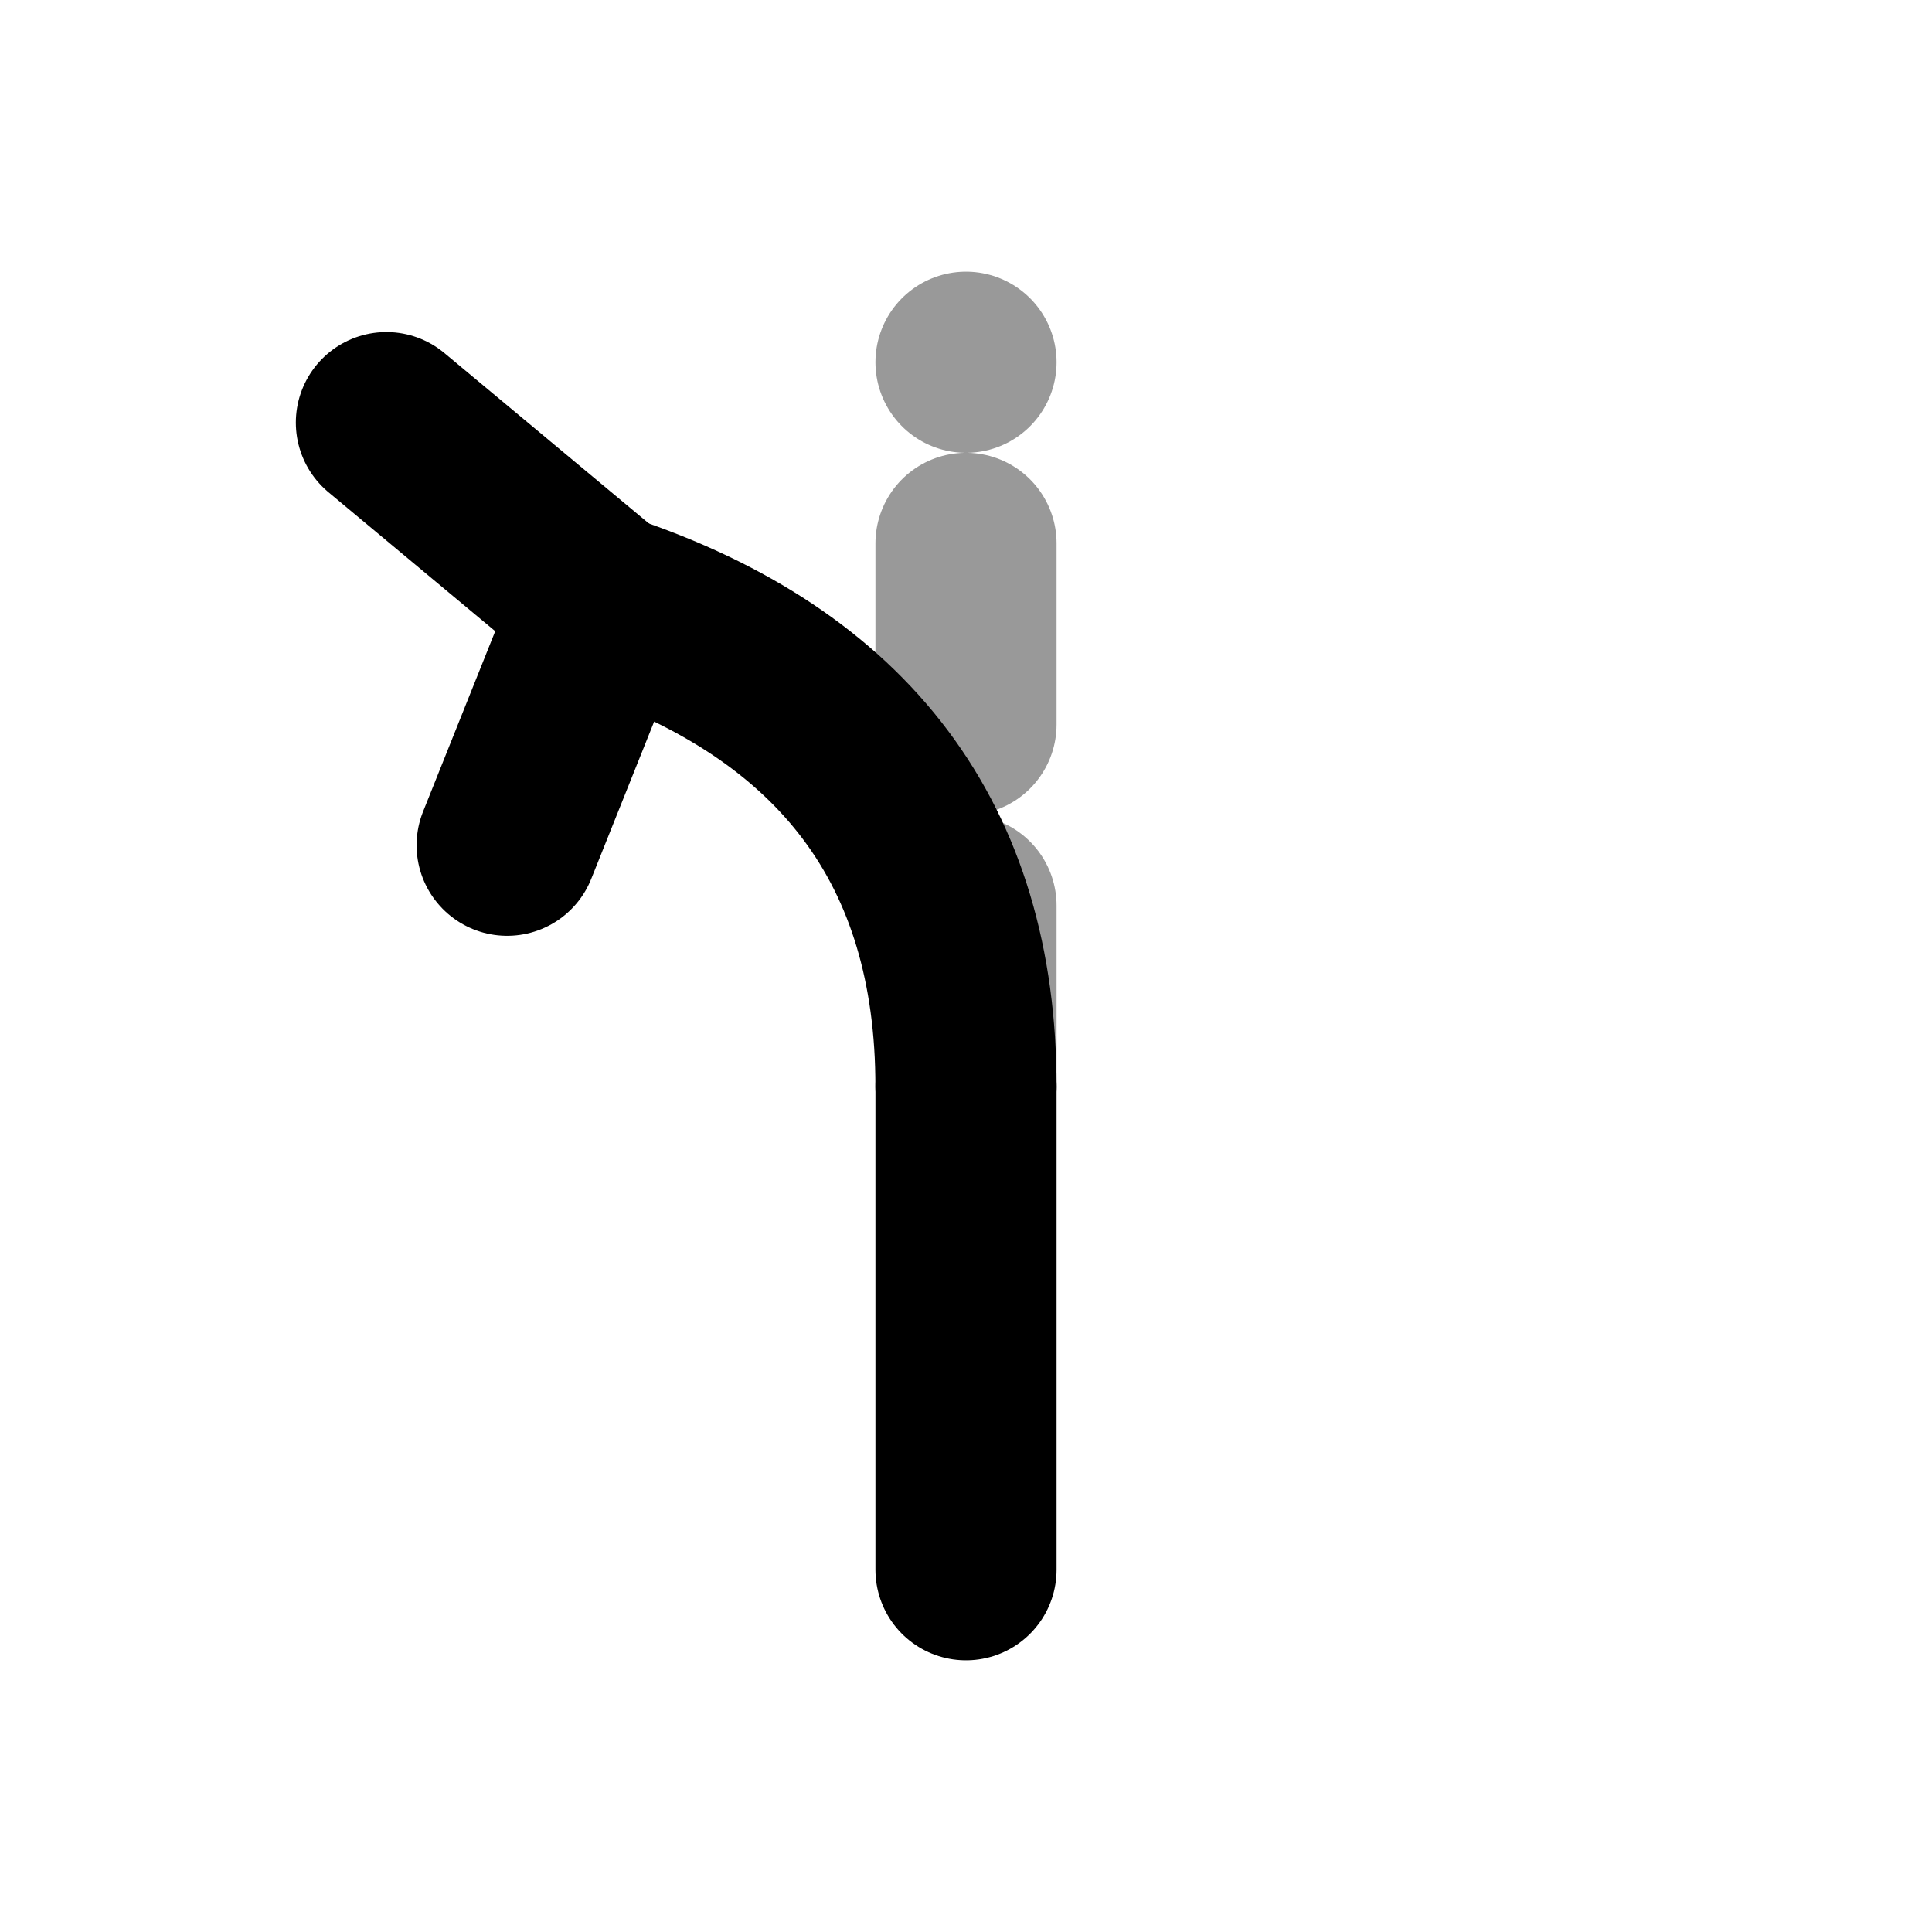
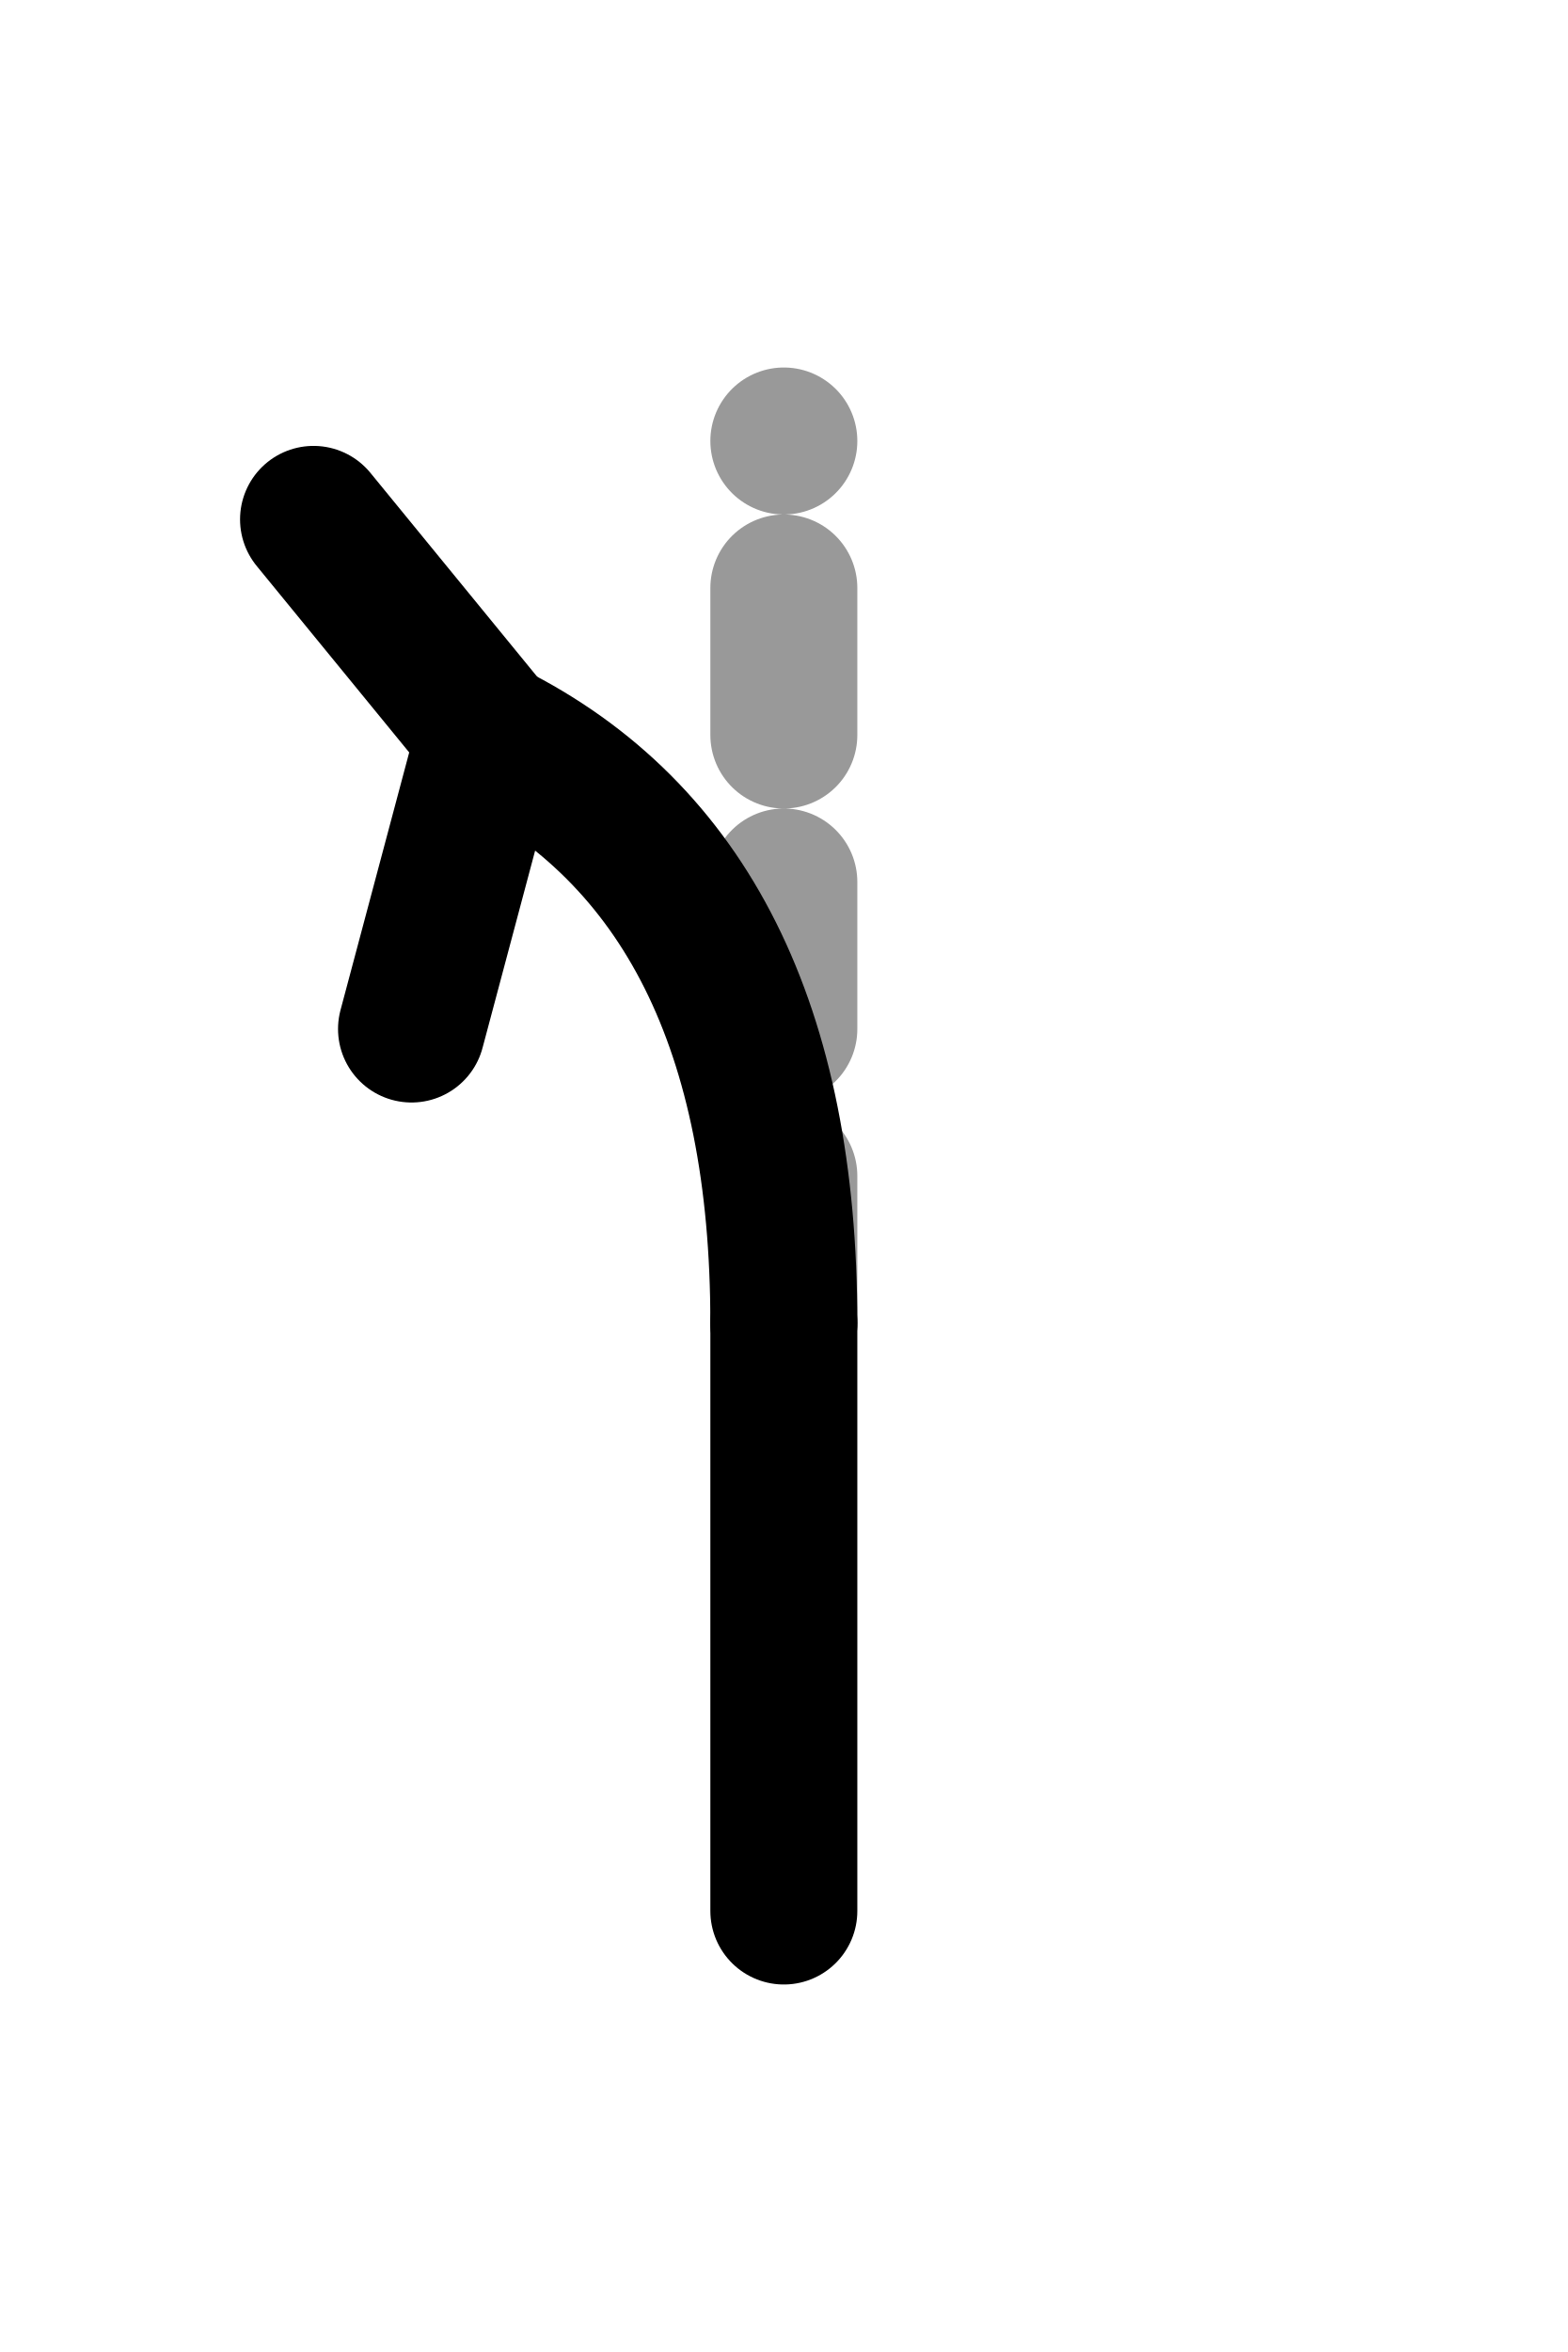
- <svg xmlns="http://www.w3.org/2000/svg" viewBox="0 0 16 16" fill="none" stroke="currentColor" stroke-width="1.5" stroke-linecap="round" stroke-linejoin="round">
-   <path d="M8 13 V9" />
-   <path d="M8 9 Q8 6 5 5" />
-   <path d="M3.2 3.5 L5 5 L4.2 7" />
-   <path d="M8 9 V3" stroke-dasharray="1.5 1.5" opacity="0.4" />
+ <svg xmlns="http://www.w3.org/2000/svg" viewBox="0 0 16 24" fill="none" stroke="currentColor" stroke-width="1.5" stroke-linecap="round" stroke-linejoin="round">
+   <path d="M8 19.5 V13.5" />
+   <path d="M8 13.5 Q8 9 5 7.5" />
+   <path d="M3.2 5.3 L5 7.5 L4.2 10.5" />
+   <path d="M8 13.5 V4.5" stroke-dasharray="1.5 1.5" opacity="0.4" />
</svg>
